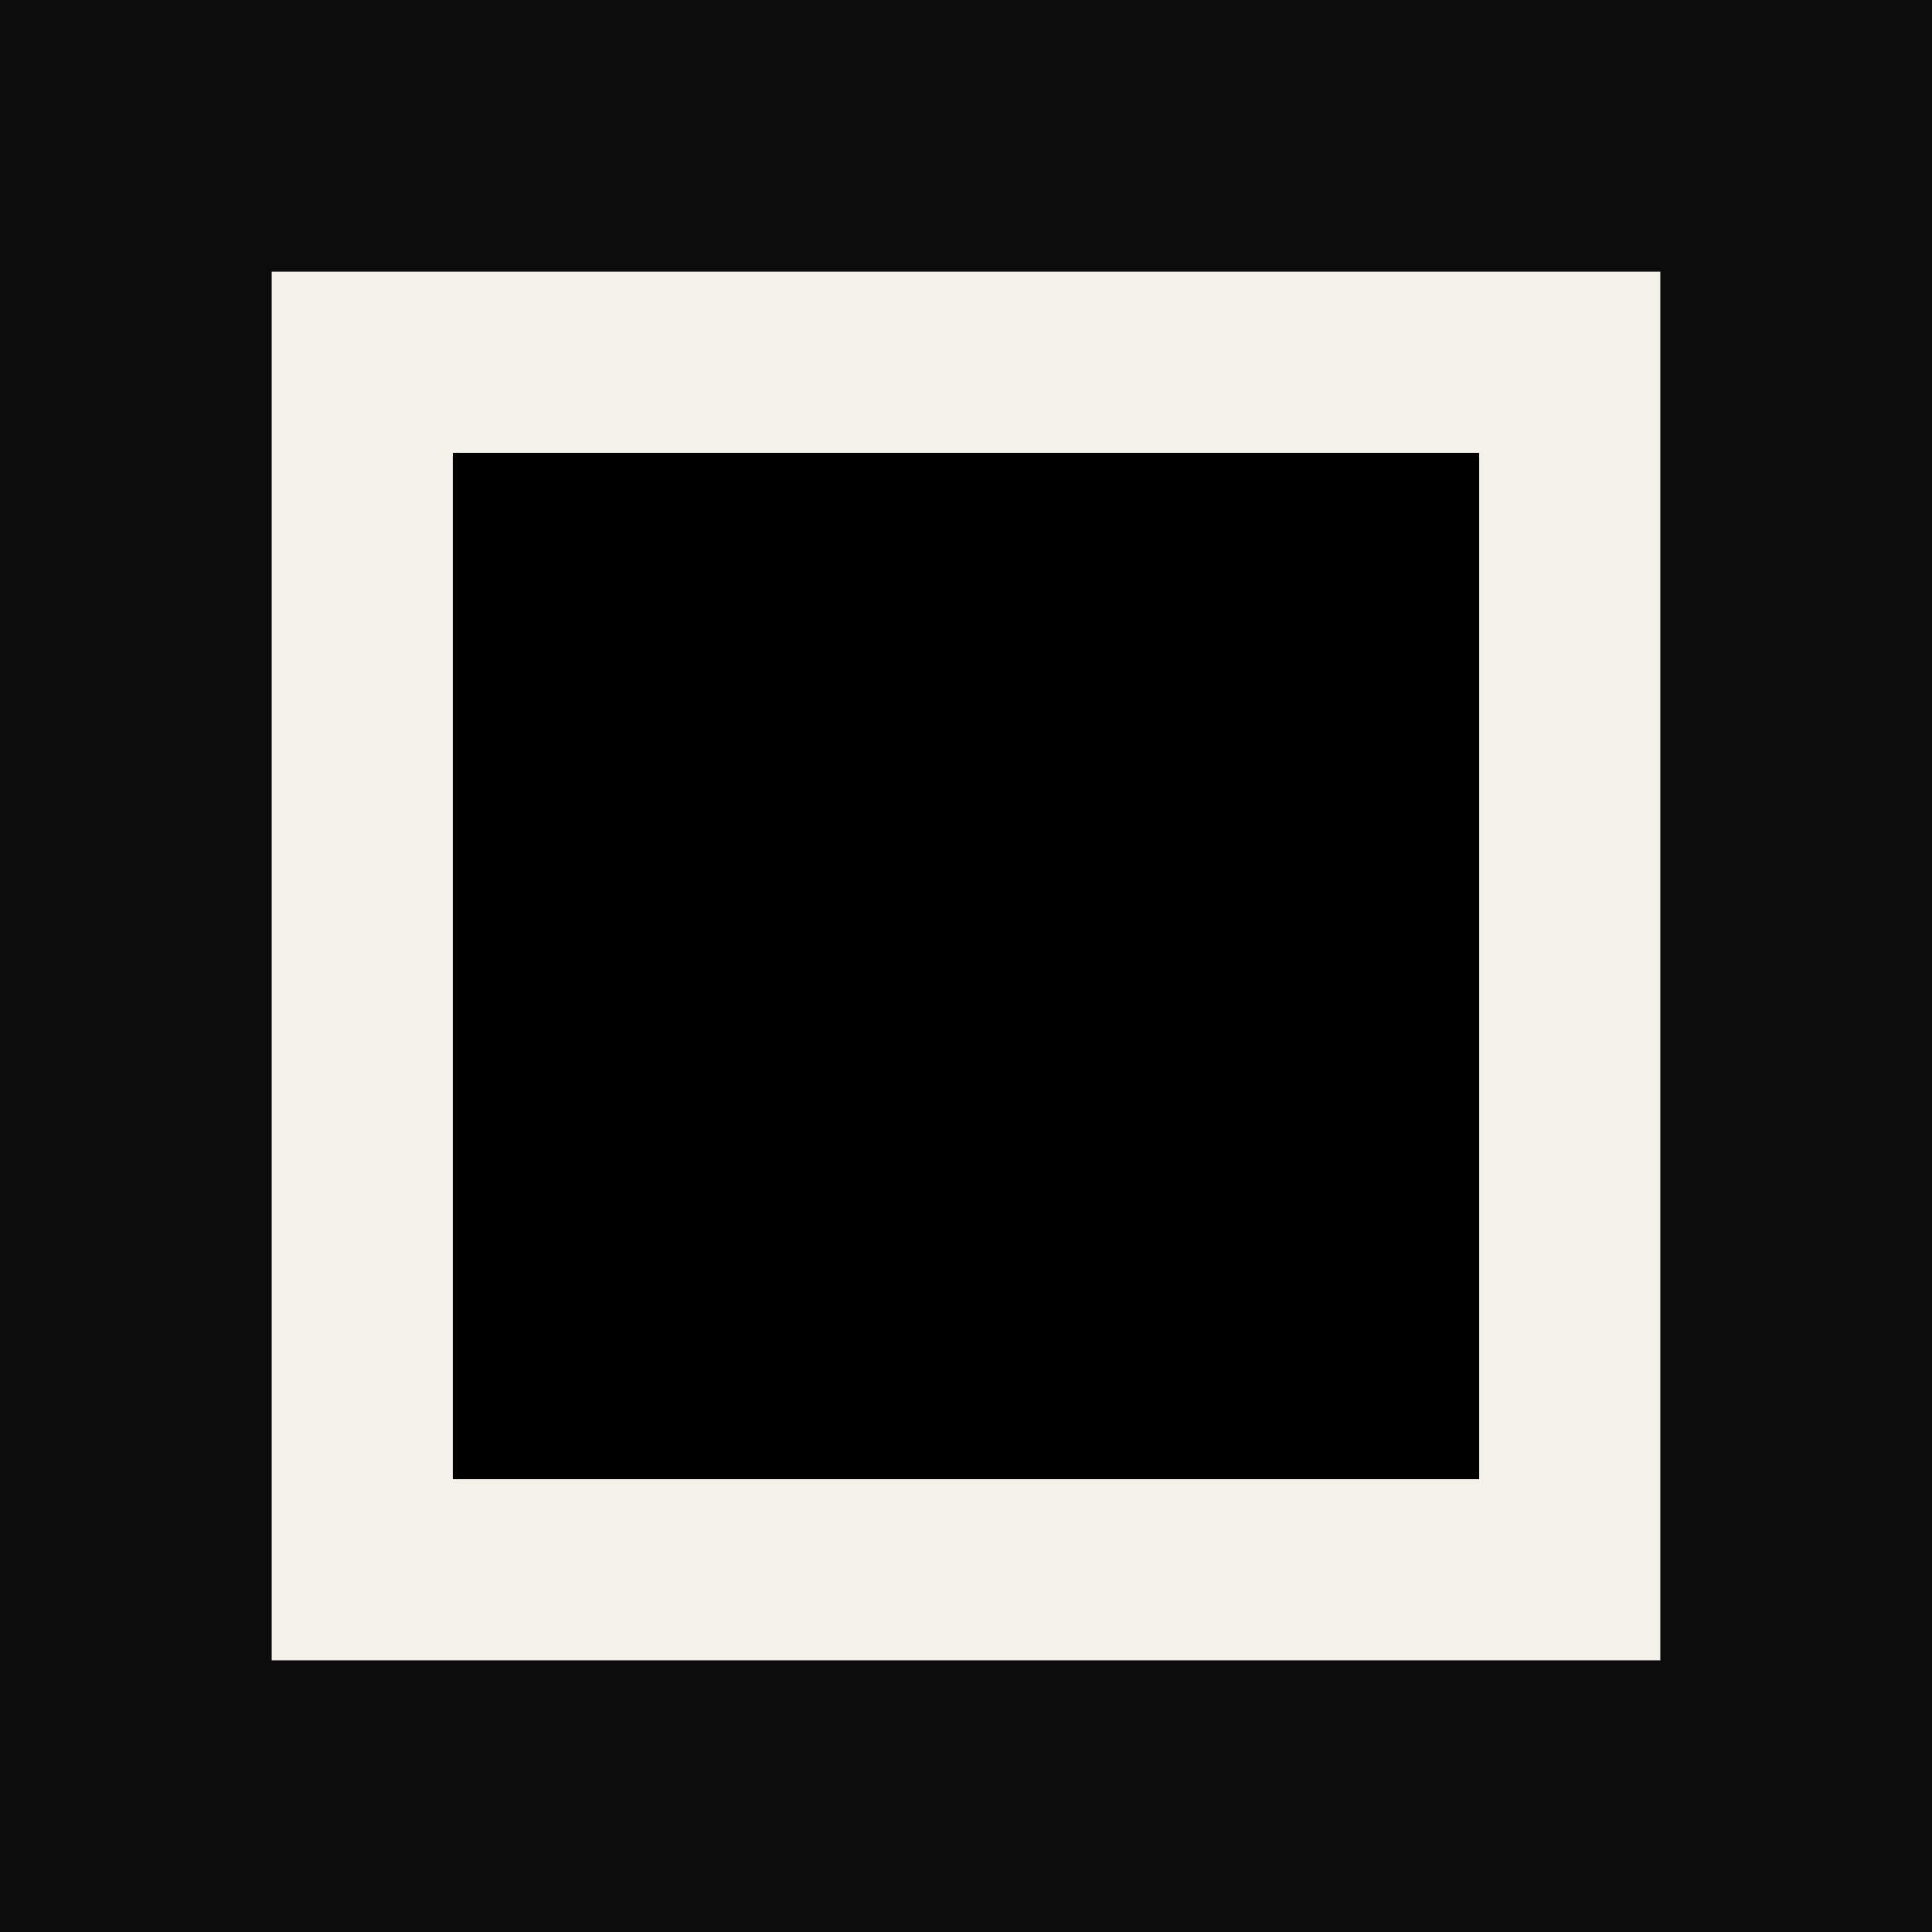
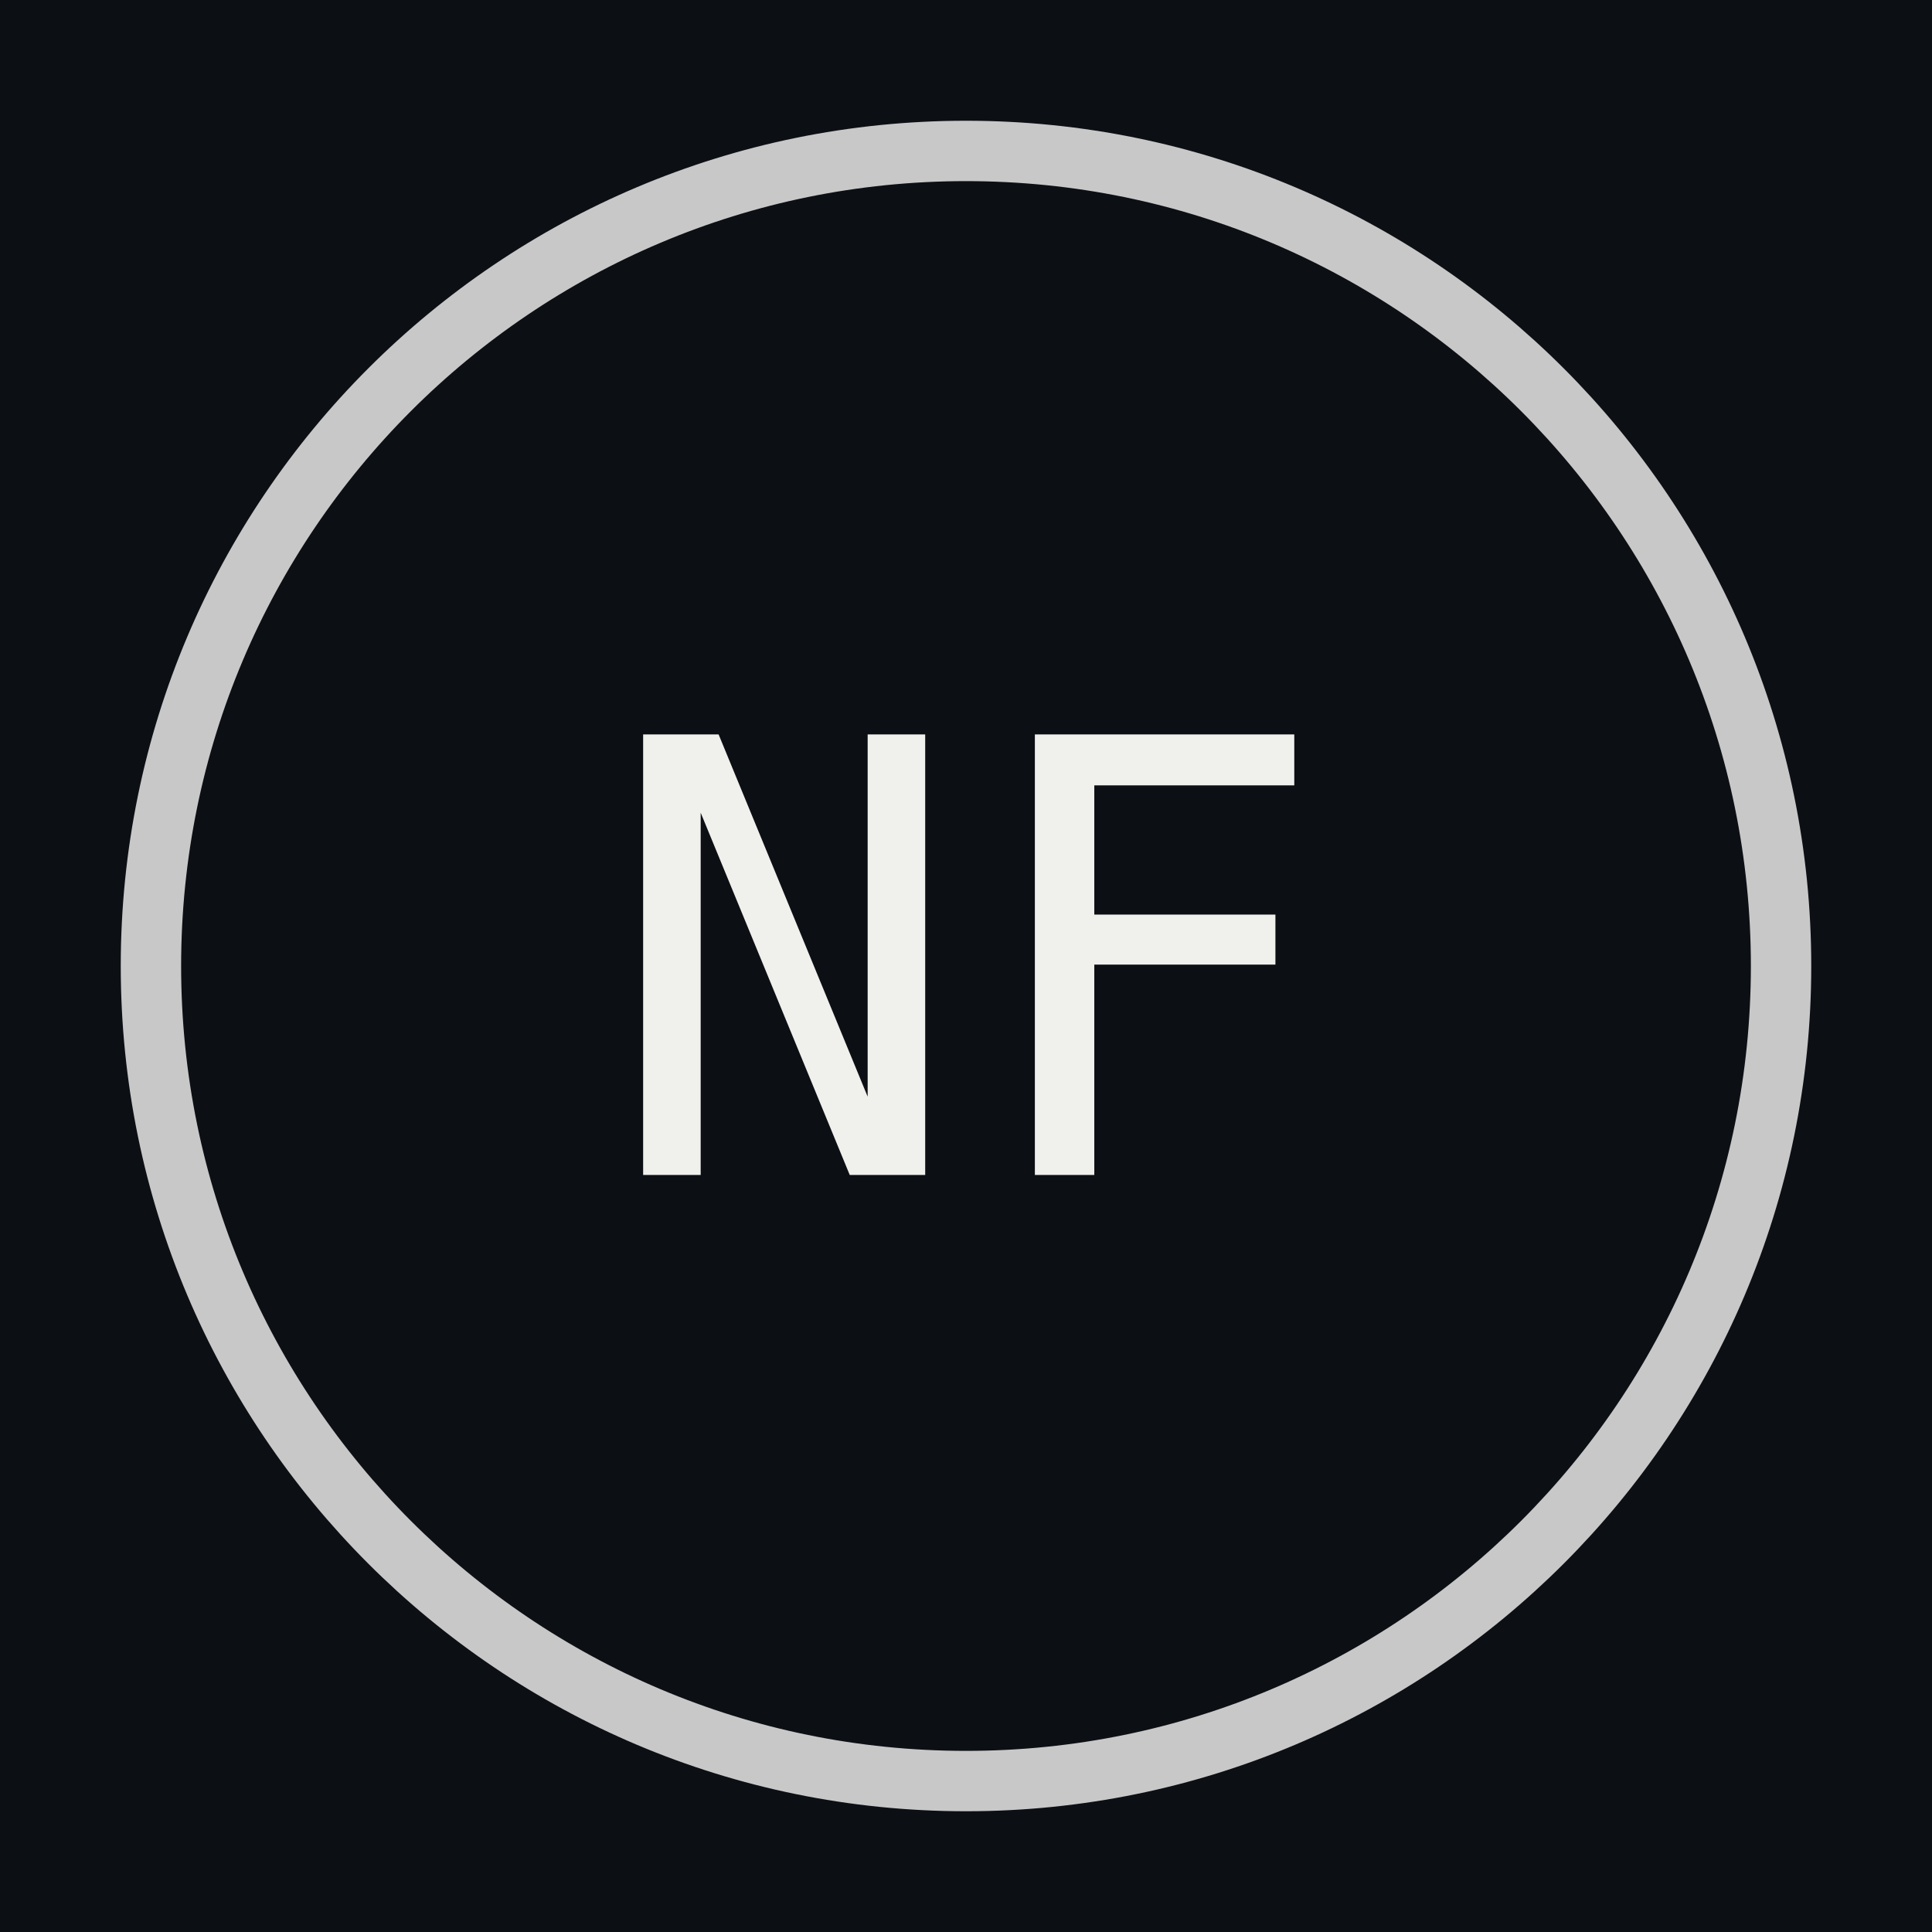
<svg xmlns="http://www.w3.org/2000/svg" viewBox="0 0 32 32">
-   <rect width="32" height="32" fill="#0c0c0d" />
-   <rect x="6" y="6" width="20" height="20" fill="#000" stroke="#f3f1ea" stroke-width="3" />
+   <rect width="32" height="32" fill="#0c0f14" />
+   <circle cx="16" cy="16" r="13.5" fill="none" stroke="#c8c8c8" stroke-width="1" />
+   <text x="16" y="16" fill="#f0f0ec" font-family="DejaVu Sans Mono, monospace" font-size="10" text-anchor="middle" dominant-baseline="central">NF</text>
</svg>
